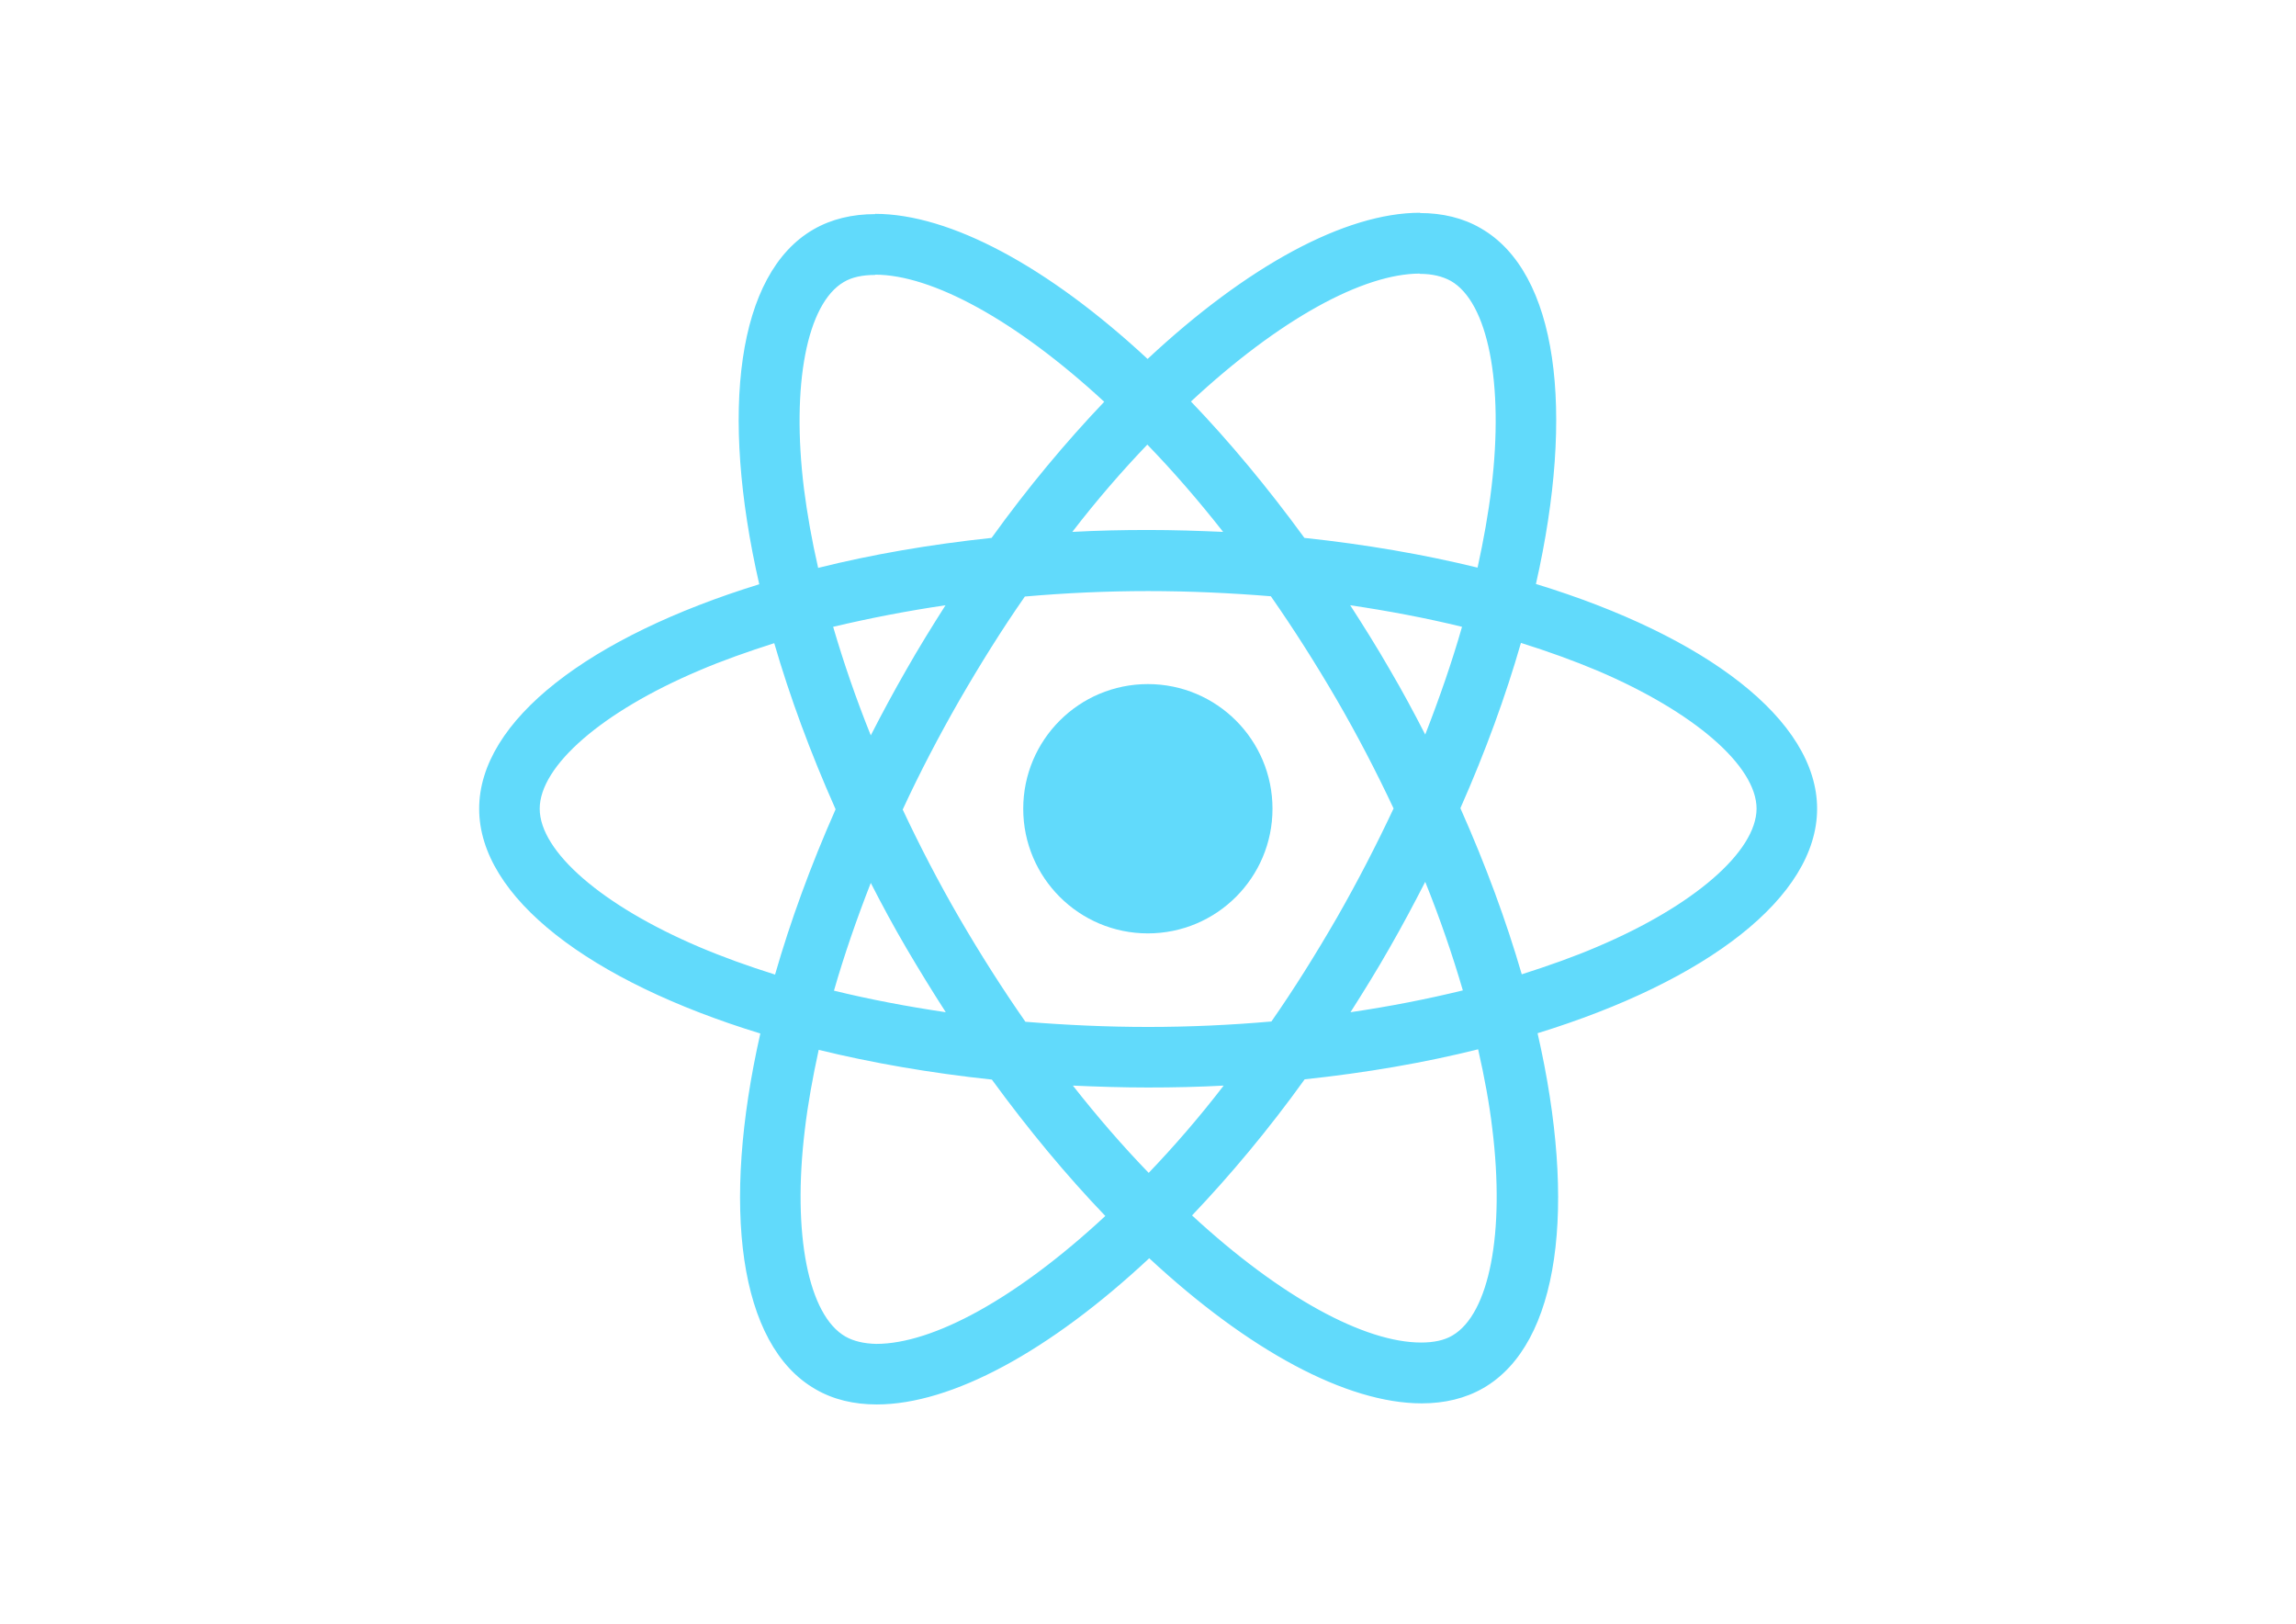
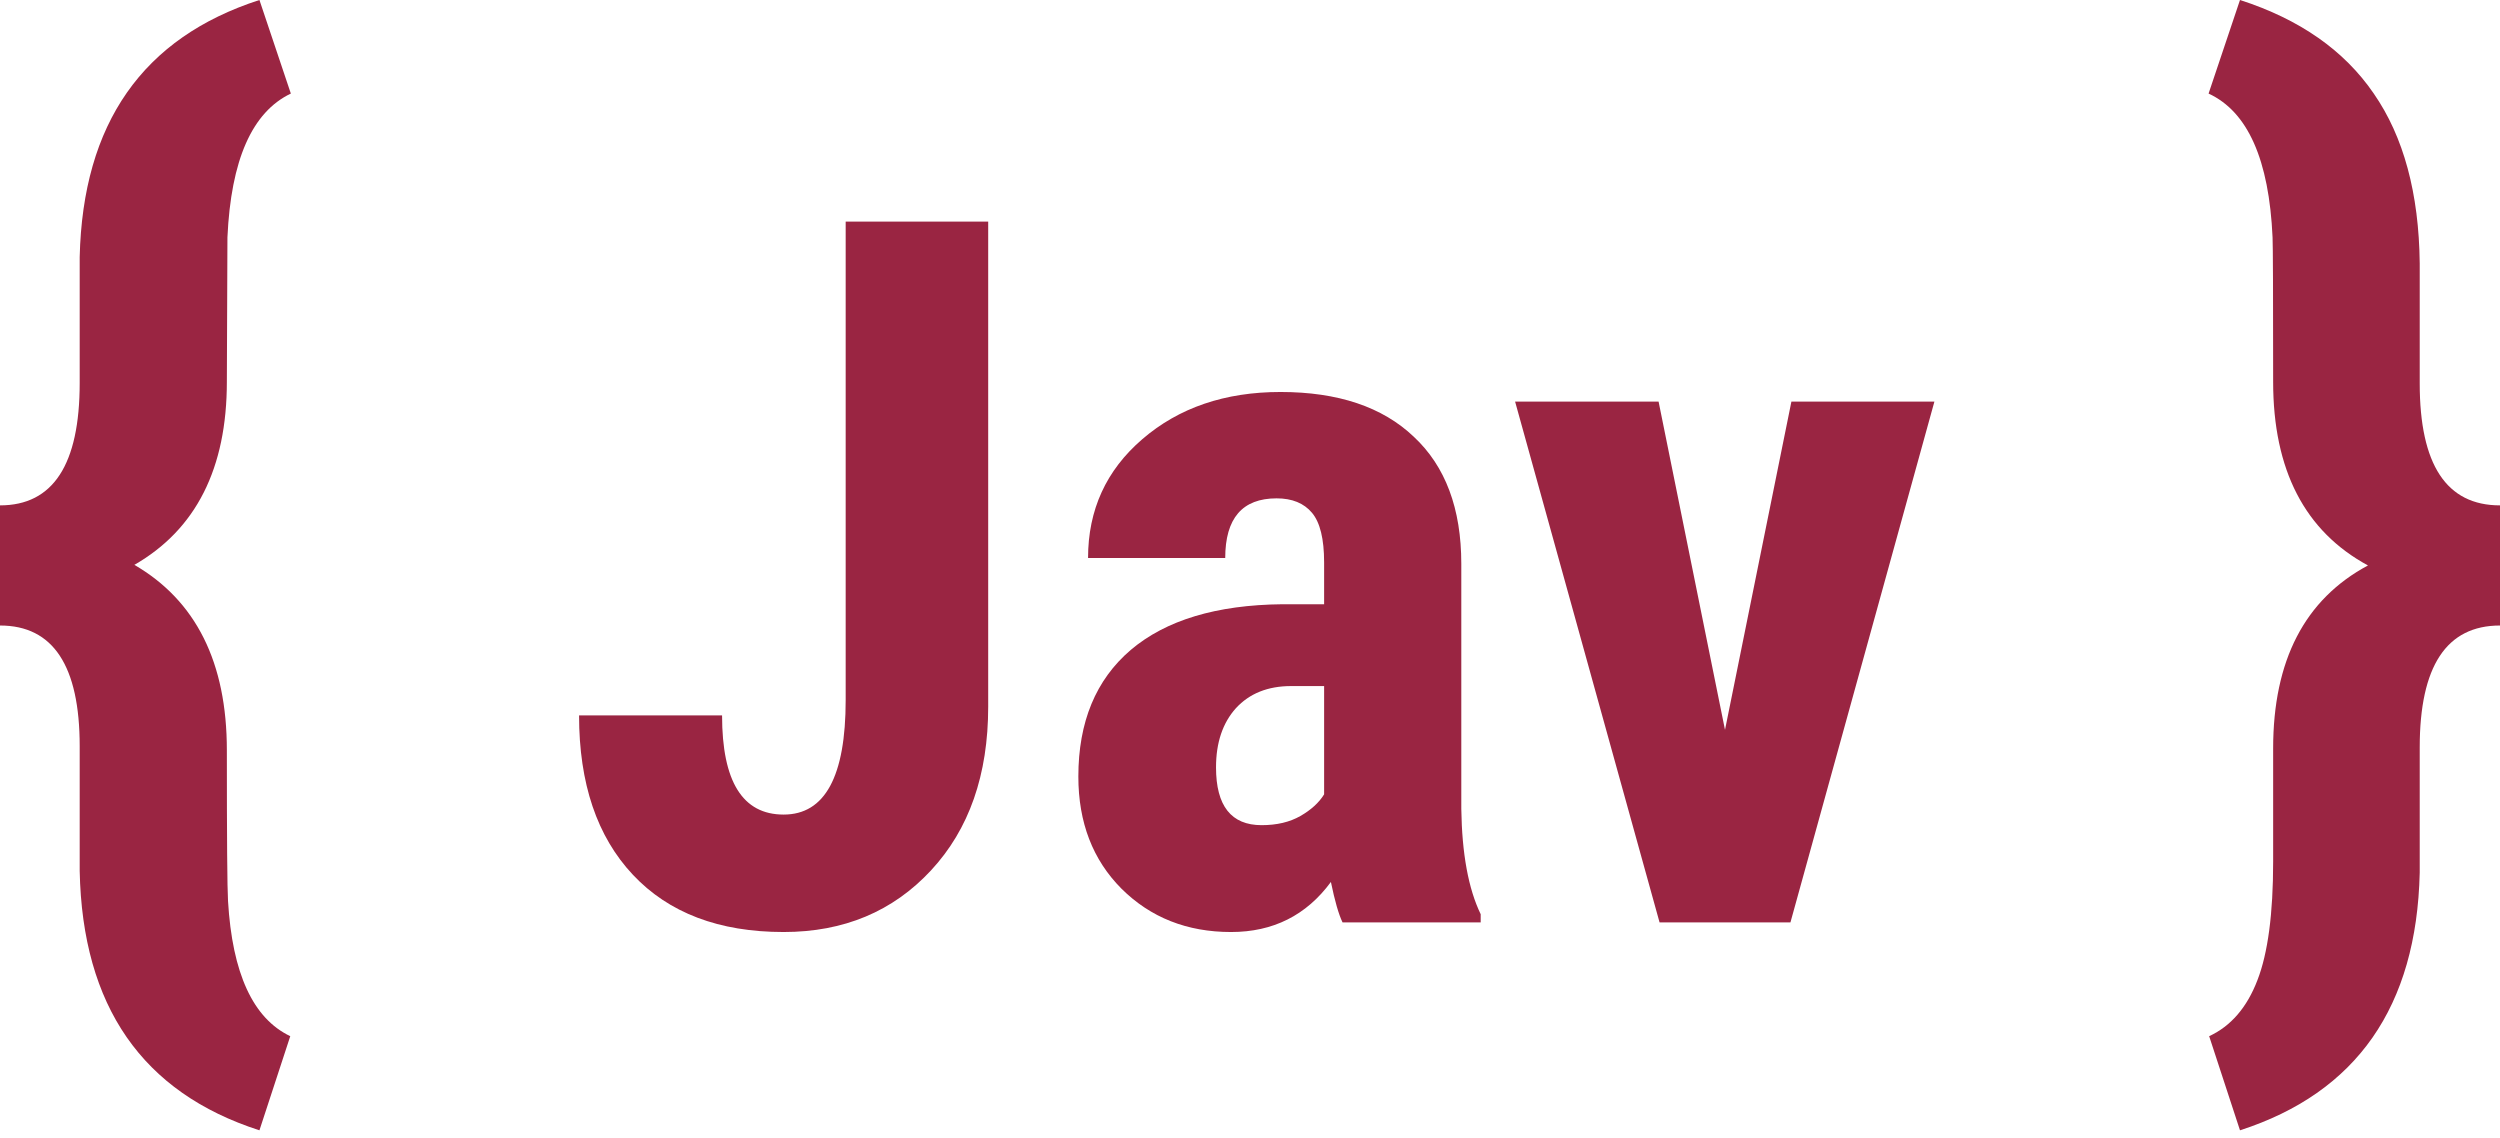
- <svg xmlns="http://www.w3.org/2000/svg" viewBox="0 0 841.9 595.3">
-   <g fill="#61DAFB">
-     <path d="M666.3 296.5c0-32.5-40.7-63.3-103.1-82.4 14.4-63.6 8-114.2-20.2-130.4-6.5-3.8-14.1-5.6-22.4-5.6v22.3c4.6 0 8.3.9 11.4 2.6 13.6 7.8 19.5 37.5 14.9 75.7-1.1 9.4-2.9 19.3-5.1 29.4-19.6-4.8-41-8.5-63.5-10.9-13.5-18.5-27.5-35.3-41.6-50 32.6-30.3 63.2-46.9 84-46.9V78c-27.5 0-63.5 19.6-99.9 53.6-36.4-33.8-72.4-53.2-99.9-53.2v22.3c20.7 0 51.4 16.5 84 46.6-14 14.7-28 31.4-41.3 49.9-22.6 2.4-44 6.1-63.6 11-2.3-10-4-19.7-5.2-29-4.7-38.2 1.1-67.9 14.6-75.8 3-1.8 6.9-2.6 11.5-2.6V78.5c-8.4 0-16 1.8-22.6 5.6-28.1 16.2-34.4 66.7-19.9 130.1-62.2 19.2-102.7 49.9-102.7 82.3 0 32.5 40.7 63.3 103.1 82.4-14.4 63.6-8 114.2 20.2 130.4 6.5 3.8 14.1 5.6 22.5 5.6 27.5 0 63.5-19.6 99.9-53.6 36.4 33.8 72.4 53.2 99.9 53.2 8.4 0 16-1.8 22.6-5.6 28.1-16.2 34.4-66.7 19.9-130.1 62-19.1 102.5-49.9 102.5-82.3zm-130.2-66.7c-3.7 12.9-8.3 26.2-13.5 39.5-4.1-8-8.4-16-13.1-24-4.6-8-9.5-15.8-14.4-23.4 14.2 2.1 27.9 4.7 41 7.9zm-45.8 106.5c-7.8 13.5-15.8 26.3-24.1 38.2-14.9 1.3-30 2-45.2 2-15.1 0-30.2-.7-45-1.9-8.3-11.9-16.4-24.6-24.2-38-7.6-13.1-14.5-26.4-20.8-39.8 6.2-13.4 13.2-26.8 20.7-39.9 7.8-13.5 15.8-26.3 24.1-38.2 14.9-1.3 30-2 45.2-2 15.1 0 30.2.7 45 1.9 8.3 11.9 16.4 24.6 24.2 38 7.6 13.1 14.5 26.4 20.8 39.8-6.3 13.4-13.2 26.8-20.7 39.9zm32.3-13c5.4 13.4 10 26.8 13.8 39.8-13.1 3.2-26.9 5.9-41.2 8 4.9-7.7 9.8-15.6 14.4-23.7 4.6-8 8.9-16.1 13-24.1zM421.2 430c-9.3-9.6-18.6-20.3-27.8-32 9 .4 18.2.7 27.5.7 9.4 0 18.7-.2 27.8-.7-9 11.7-18.3 22.4-27.5 32zm-74.4-58.9c-14.2-2.1-27.9-4.7-41-7.9 3.7-12.9 8.3-26.2 13.5-39.5 4.1 8 8.4 16 13.1 24 4.7 8 9.5 15.8 14.4 23.4zM420.7 163c9.3 9.6 18.6 20.3 27.8 32-9-.4-18.2-.7-27.5-.7-9.4 0-18.7.2-27.8.7 9-11.7 18.3-22.4 27.5-32zm-74 58.9c-4.9 7.7-9.8 15.6-14.4 23.7-4.6 8-8.9 16-13 24-5.4-13.4-10-26.8-13.8-39.8 13.1-3.1 26.9-5.8 41.2-7.9zm-90.5 125.2c-35.4-15.1-58.3-34.9-58.3-50.6 0-15.7 22.9-35.6 58.3-50.6 8.6-3.7 18-7 27.7-10.1 5.7 19.6 13.2 40 22.5 60.9-9.2 20.8-16.6 41.1-22.2 60.6-9.9-3.1-19.3-6.5-28-10.2zM310 490c-13.6-7.8-19.5-37.5-14.9-75.7 1.1-9.4 2.9-19.3 5.1-29.4 19.6 4.8 41 8.5 63.5 10.9 13.5 18.5 27.5 35.3 41.6 50-32.6 30.3-63.2 46.9-84 46.9-4.5-.1-8.3-1-11.3-2.7zm237.2-76.2c4.7 38.2-1.1 67.9-14.6 75.8-3 1.8-6.9 2.6-11.5 2.6-20.7 0-51.4-16.5-84-46.6 14-14.7 28-31.4 41.3-49.9 22.6-2.4 44-6.1 63.6-11 2.3 10.1 4.1 19.8 5.2 29.1zm38.5-66.7c-8.6 3.7-18 7-27.7 10.1-5.7-19.6-13.2-40-22.5-60.9 9.2-20.8 16.6-41.1 22.2-60.6 9.9 3.1 19.3 6.5 28.1 10.2 35.4 15.1 58.3 34.9 58.3 50.6-.1 15.7-23 35.6-58.4 50.6zM320.8 78.4z" />
-     <circle cx="420.9" cy="296.5" r="45.7" />
-     <path d="M520.5 78.1z" />
-   </g>
+ <svg xmlns="http://www.w3.org/2000/svg" width="244" height="111" viewBox="0 0 244 111" fill="none">
+   <path d="M25.321 110.319C13.89 106.636 8.043 98.199 7.778 85.008V72.832C7.778 64.978 5.185 61.05 0 61.05V49.325C5.185 49.325 7.778 45.342 7.778 37.374V25.085C8.081 12.045 13.928 3.683 25.321 0L28.386 9.132C24.602 10.936 22.539 15.615 22.198 23.169L22.141 37.262C22.141 45.717 19.132 51.674 13.114 55.131C19.132 58.626 22.141 64.658 22.141 73.227C22.141 81.795 22.179 86.7 22.255 87.94C22.671 95.005 24.696 99.402 28.33 101.131L25.321 110.319Z" fill="#9A2542" />
+   <path d="M82.538 21.628H96.448V68.98C96.448 75.619 94.587 80.943 90.865 84.952C87.143 88.961 82.349 90.965 76.482 90.965C70.174 90.965 65.27 89.102 61.769 85.375C58.268 81.648 56.517 76.465 56.517 69.826H70.474C70.474 76.277 72.477 79.503 76.482 79.503C80.52 79.503 82.538 75.776 82.538 68.322V21.628Z" fill="#9A2542" />
+   <path d="M131.032 90.025C130.653 89.242 130.275 87.927 129.896 86.079C127.499 89.336 124.25 90.965 120.15 90.965C115.861 90.965 112.297 89.556 109.458 86.737C106.651 83.918 105.247 80.27 105.247 75.792C105.247 70.468 106.95 66.349 110.357 63.437C113.795 60.524 118.731 59.037 125.165 58.974H129.234V54.887C129.234 52.601 128.84 50.988 128.051 50.049C127.263 49.109 126.111 48.639 124.597 48.639C121.254 48.639 119.582 50.581 119.582 54.464H106.194C106.194 49.767 107.96 45.899 111.492 42.861C115.056 39.792 119.551 38.258 124.976 38.258C130.59 38.258 134.927 39.714 137.986 42.626C141.077 45.508 142.623 49.641 142.623 55.028V78.939C142.686 83.323 143.317 86.753 144.515 89.227V90.025H131.032ZM123.131 80.536C124.613 80.536 125.875 80.239 126.916 79.644C127.956 79.049 128.729 78.344 129.234 77.53V66.96H126.017C123.746 66.96 121.948 67.68 120.623 69.121C119.33 70.561 118.684 72.488 118.684 74.899C118.684 78.657 120.166 80.536 123.131 80.536Z" fill="#9A2542" />
+   <path d="M168.36 71.235L174.841 39.197H188.798L174.747 90.025H161.973L147.874 39.197H161.878L168.36 71.235Z" fill="#9A2542" />
+   <path d="M215.614 101.131C217.733 100.153 219.304 98.331 220.326 95.662C221.348 93.032 221.859 89.18 221.859 84.106V73.058C221.859 64.451 224.943 58.495 231.113 55.188C224.943 51.843 221.859 45.868 221.859 37.262C221.859 28.655 221.84 23.958 221.802 23.169C221.461 15.577 219.38 10.899 215.557 9.132L218.623 0C224.451 1.879 228.804 4.923 231.68 9.132C234.595 13.341 236.09 18.866 236.165 25.705V37.431C236.165 45.36 238.777 49.325 244 49.325V61.05C238.777 61.05 236.165 65.015 236.165 72.945V85.177C235.863 98.256 230.015 106.636 218.623 110.319L215.614 101.131Z" fill="#9A2542" />
</svg>
